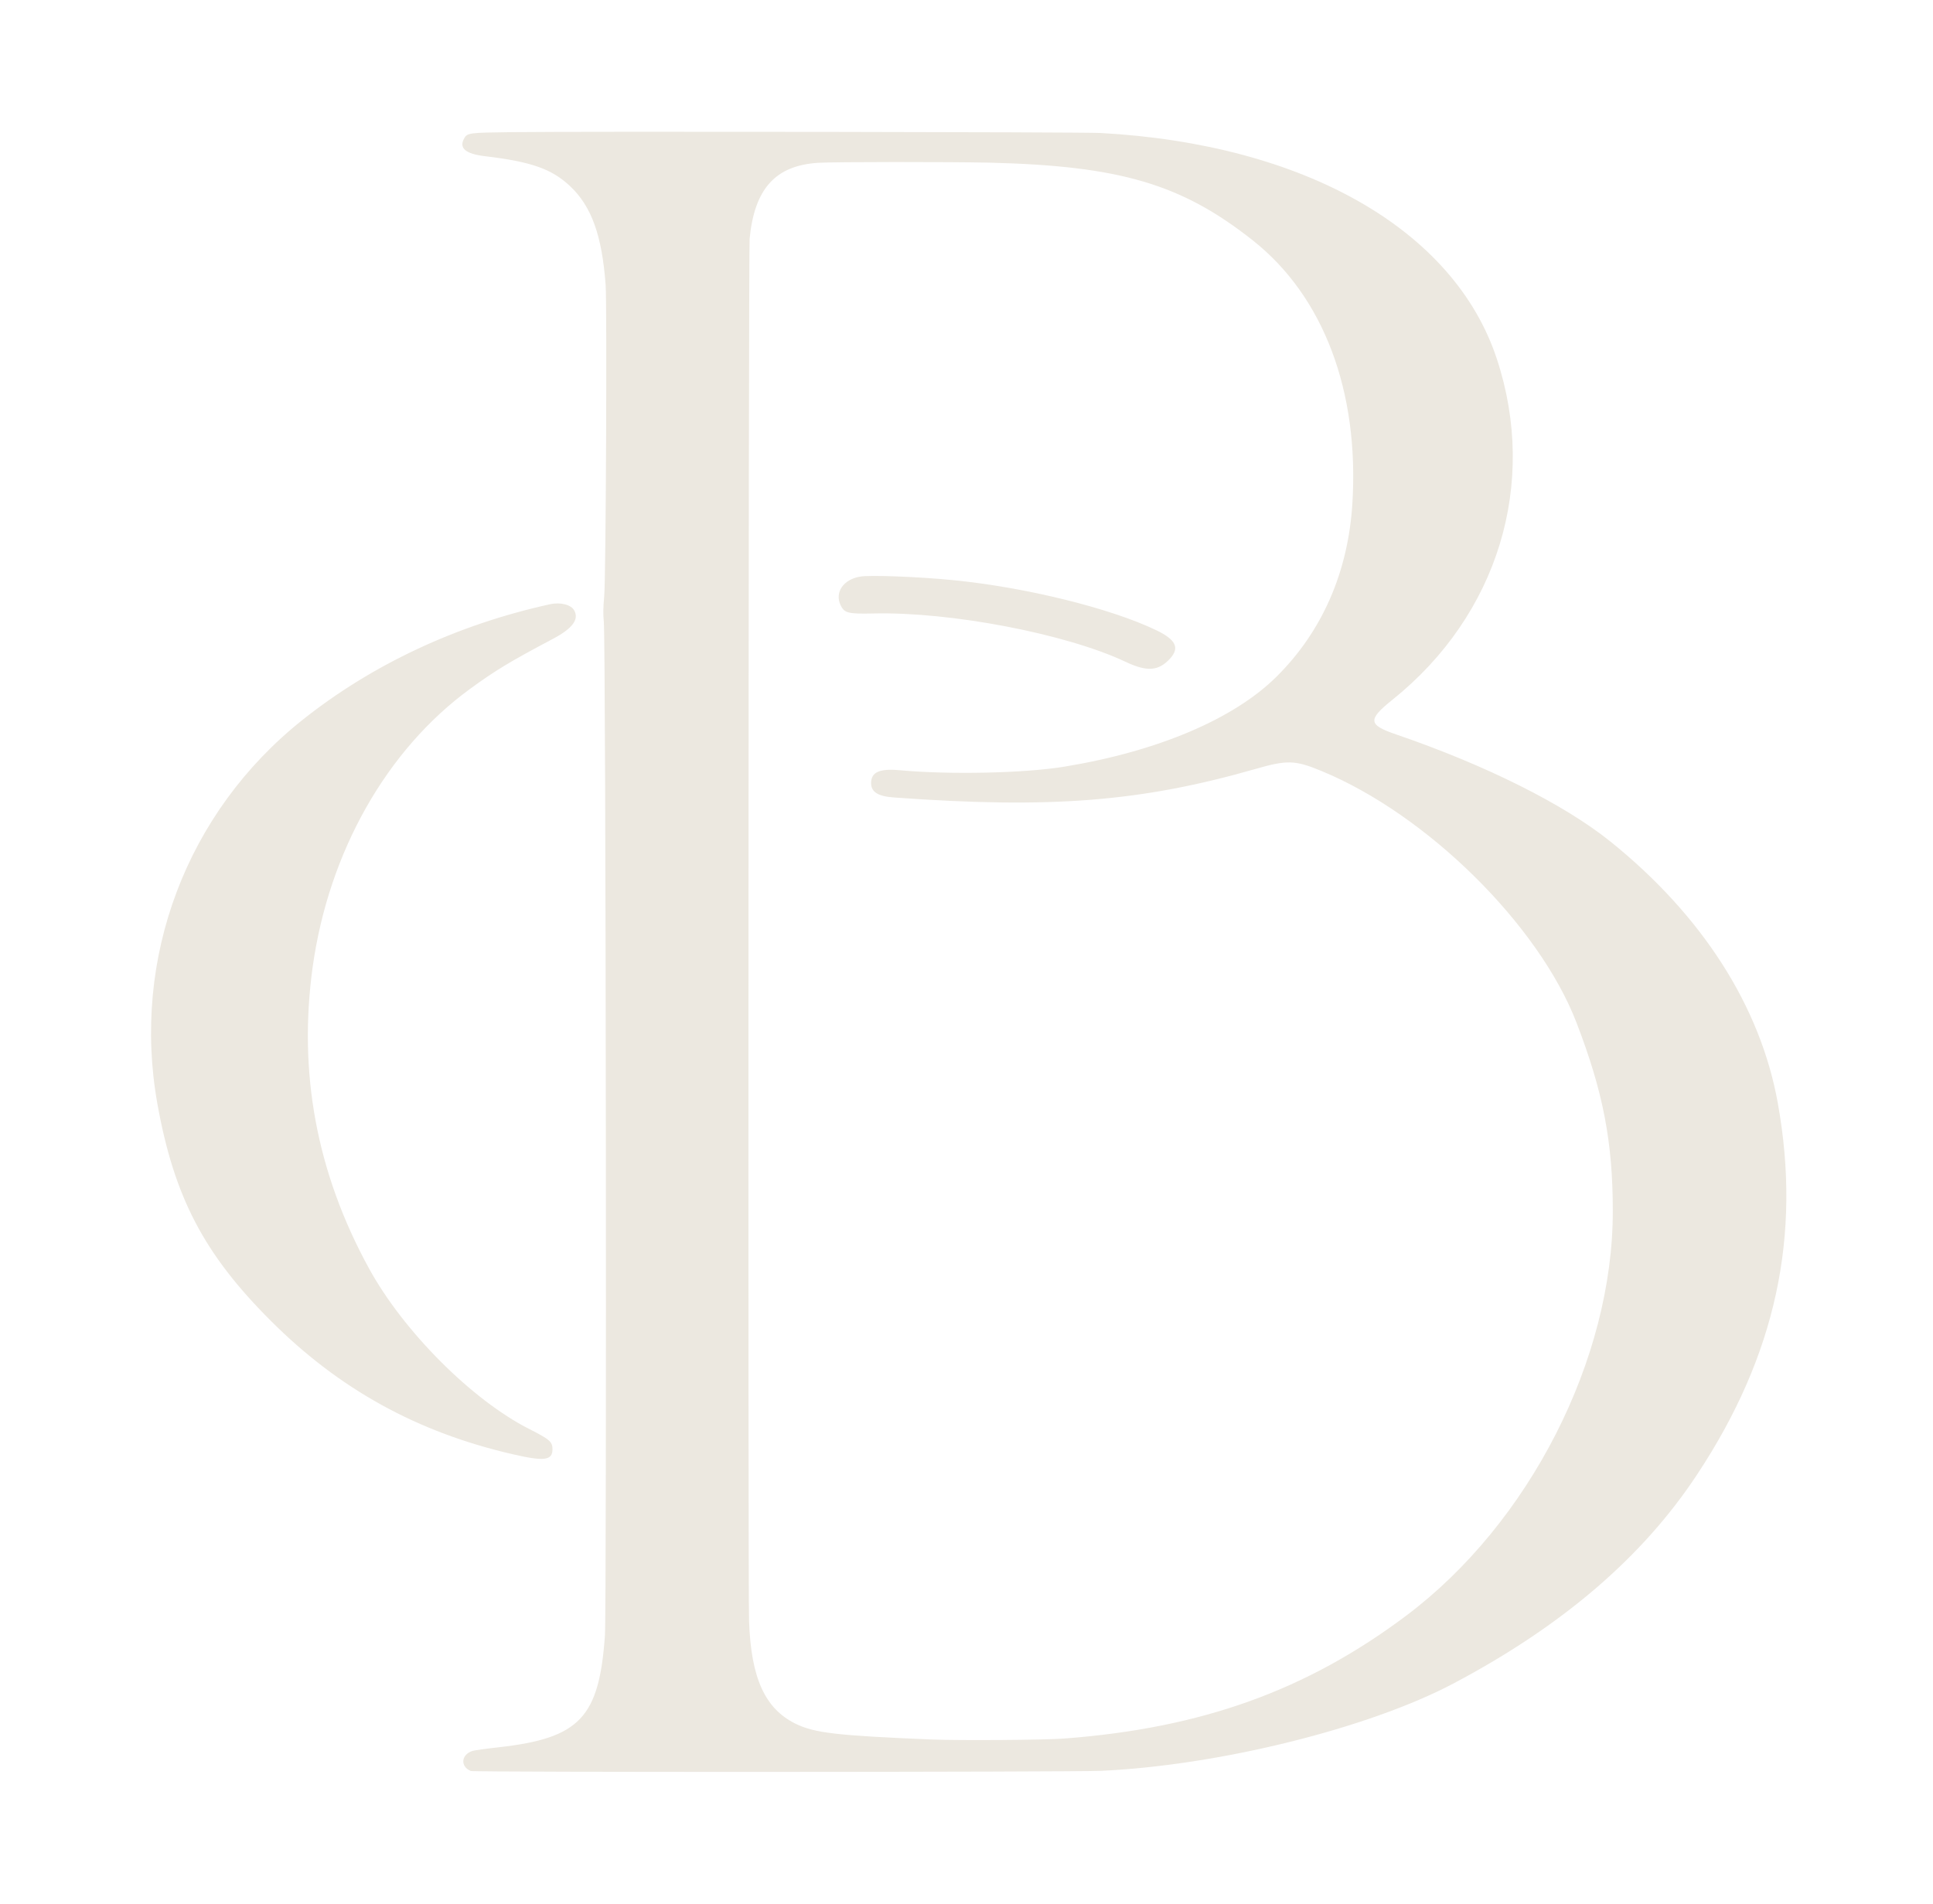
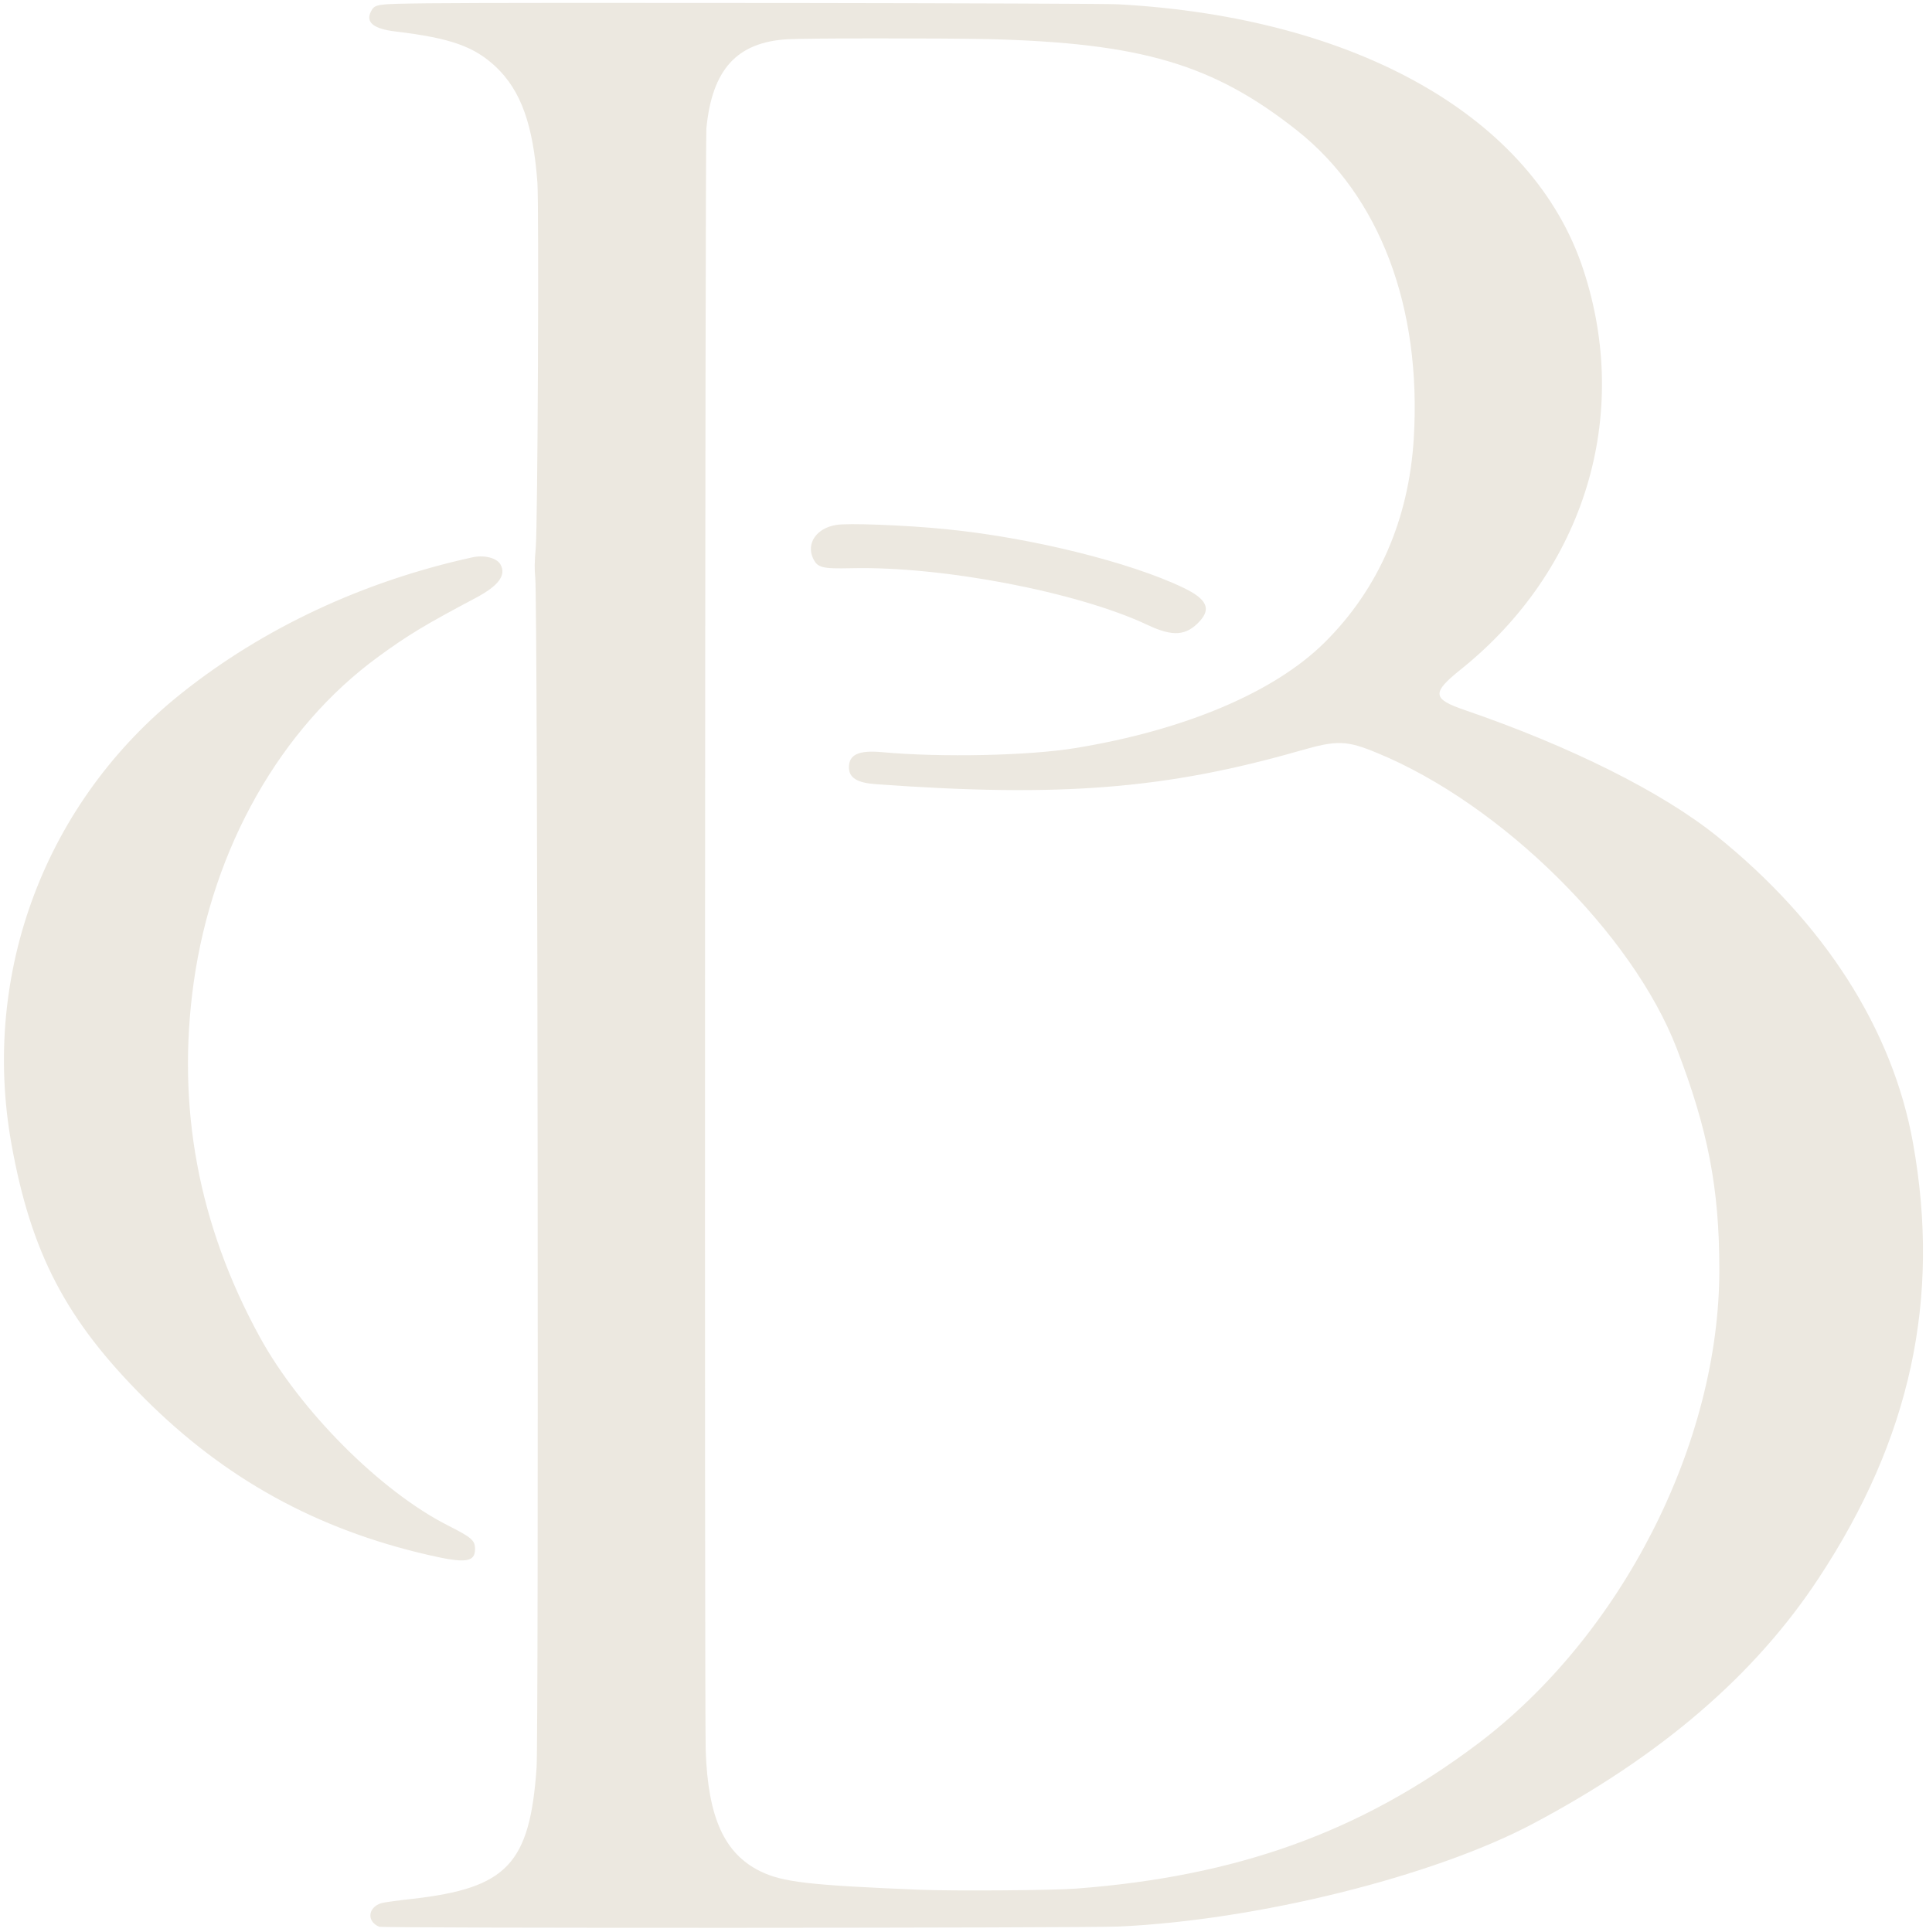
- <svg xmlns="http://www.w3.org/2000/svg" viewBox="0 0 1374.7 1354.15" width="1200" height="1182">
+ <svg xmlns="http://www.w3.org/2000/svg" viewBox="105 92 1167 1171" width="1167" height="1171">
  <g fill="#ECE8E0">
    <path id="monogram" d="M364 94C332.8 94.4 332.2 94.4 329.8 99C326.5 105.5 331.3 109.5 344.8 111.1C378.2 115.1 392.4 120.2 405.5 132.5C420.7 146.9 428.1 167.5 430.7 202.7C431.7 216.8 430.9 410.3 429.7 423.9C428.9 433 428.9 436.9 429.4 442.2C430.9 456.4 431.5 1144.1 430.2 1163.4C426.1 1221.8 412.3 1236.4 355 1242.9C345.9 1243.9 337.4 1245.1 336.1 1245.5C327.9 1248.1 327.1 1256.6 334.8 1259.8C337.1 1260.8 761.1 1260.6 782.9 1259.7C866.7 1255.9 973.3 1229.5 1033.8 1197.5C1111.6 1156.3 1168.6 1107.3 1207.3 1048.4C1262.9 964.1 1281.3 879.1 1264.4 784.9C1252.1 716 1210.7 651.3 1145.4 598.7C1112.3 572.1 1056.7 544.3 992.8 522.4C972.9 515.6 972.5 512 990.5 497.6C1065.3 437.5 1093.9 344.1 1064.5 255.2C1034.2 163.3 927.6 102.5 782.6 94.6C769.9 93.9 414.4 93.4 364 94ZM703.7 115.7C796.7 118 840.3 130.9 891.1 171.1C941.2 210.8 966.7 278.1 961.8 358C958.8 406.8 940.4 449 908 481.2C877.7 511.4 823.4 534.5 756.8 545.4C728.8 550 675.7 551.2 639.7 547.9C625.4 546.6 619.5 549.3 619.5 557.1C619.5 563.4 624.4 566.5 635.9 567.3C747.5 575.4 811.5 570.3 892.9 547C915.4 540.5 921.1 540.7 939.7 548.4C1014.8 579.3 1094.4 657.9 1121.2 727.5C1140.1 776.6 1147 812.2 1147 861.3C1147.2 966.7 1087.7 1083.5 1000.1 1149.3C929.4 1202.4 854.8 1229.3 757.1 1236.7C743.1 1237.8 682.8 1238.2 662.5 1237.4C594.9 1234.6 579.4 1232.8 565.8 1226.2C544 1215.5 534.1 1193.7 532.7 1153.2C531.9 1131 532.3 178 533.1 169.8C536.6 134.1 551.5 117.7 582 115.8C593.8 115.1 674.9 115.1 703.7 115.7ZM611.6 410.2C599.8 412.2 593.6 421.3 597.7 430.3C600.4 436.1 603 436.8 621.1 436.4C676 435.1 758 450.8 800.3 470.7C815.9 478.1 824 477.4 832.2 468.4C839.1 460.8 836.2 455 822.3 448.3C789.7 432.6 729 417.7 677.9 412.7C654.1 410.3 618.2 408.9 611.6 410.2ZM391.3 429.8C325.2 444.3 264.7 472.6 215 512.2C132.6 577.8 93.4 681.7 111.9 785.2C123.8 851.4 144.9 892 192.6 939.6C241.3 988.3 296.8 1018.9 364.7 1034.5C387.1 1039.7 392.9 1038.9 392.9 1030.9C392.9 1025.6 390.9 1023.9 376.3 1016.5C335.5 995.8 286.8 946.9 262.4 902.3C225.1 834.2 211.9 762.8 222.4 687.4C233.9 605.9 275 533.3 334.2 490.1C352.4 476.8 362.9 470.5 393.5 454.3C407 447.1 411.9 440.7 408.4 434.3C406.3 430.2 398.6 428.2 391.3 429.8Z" />
  </g>
</svg>
